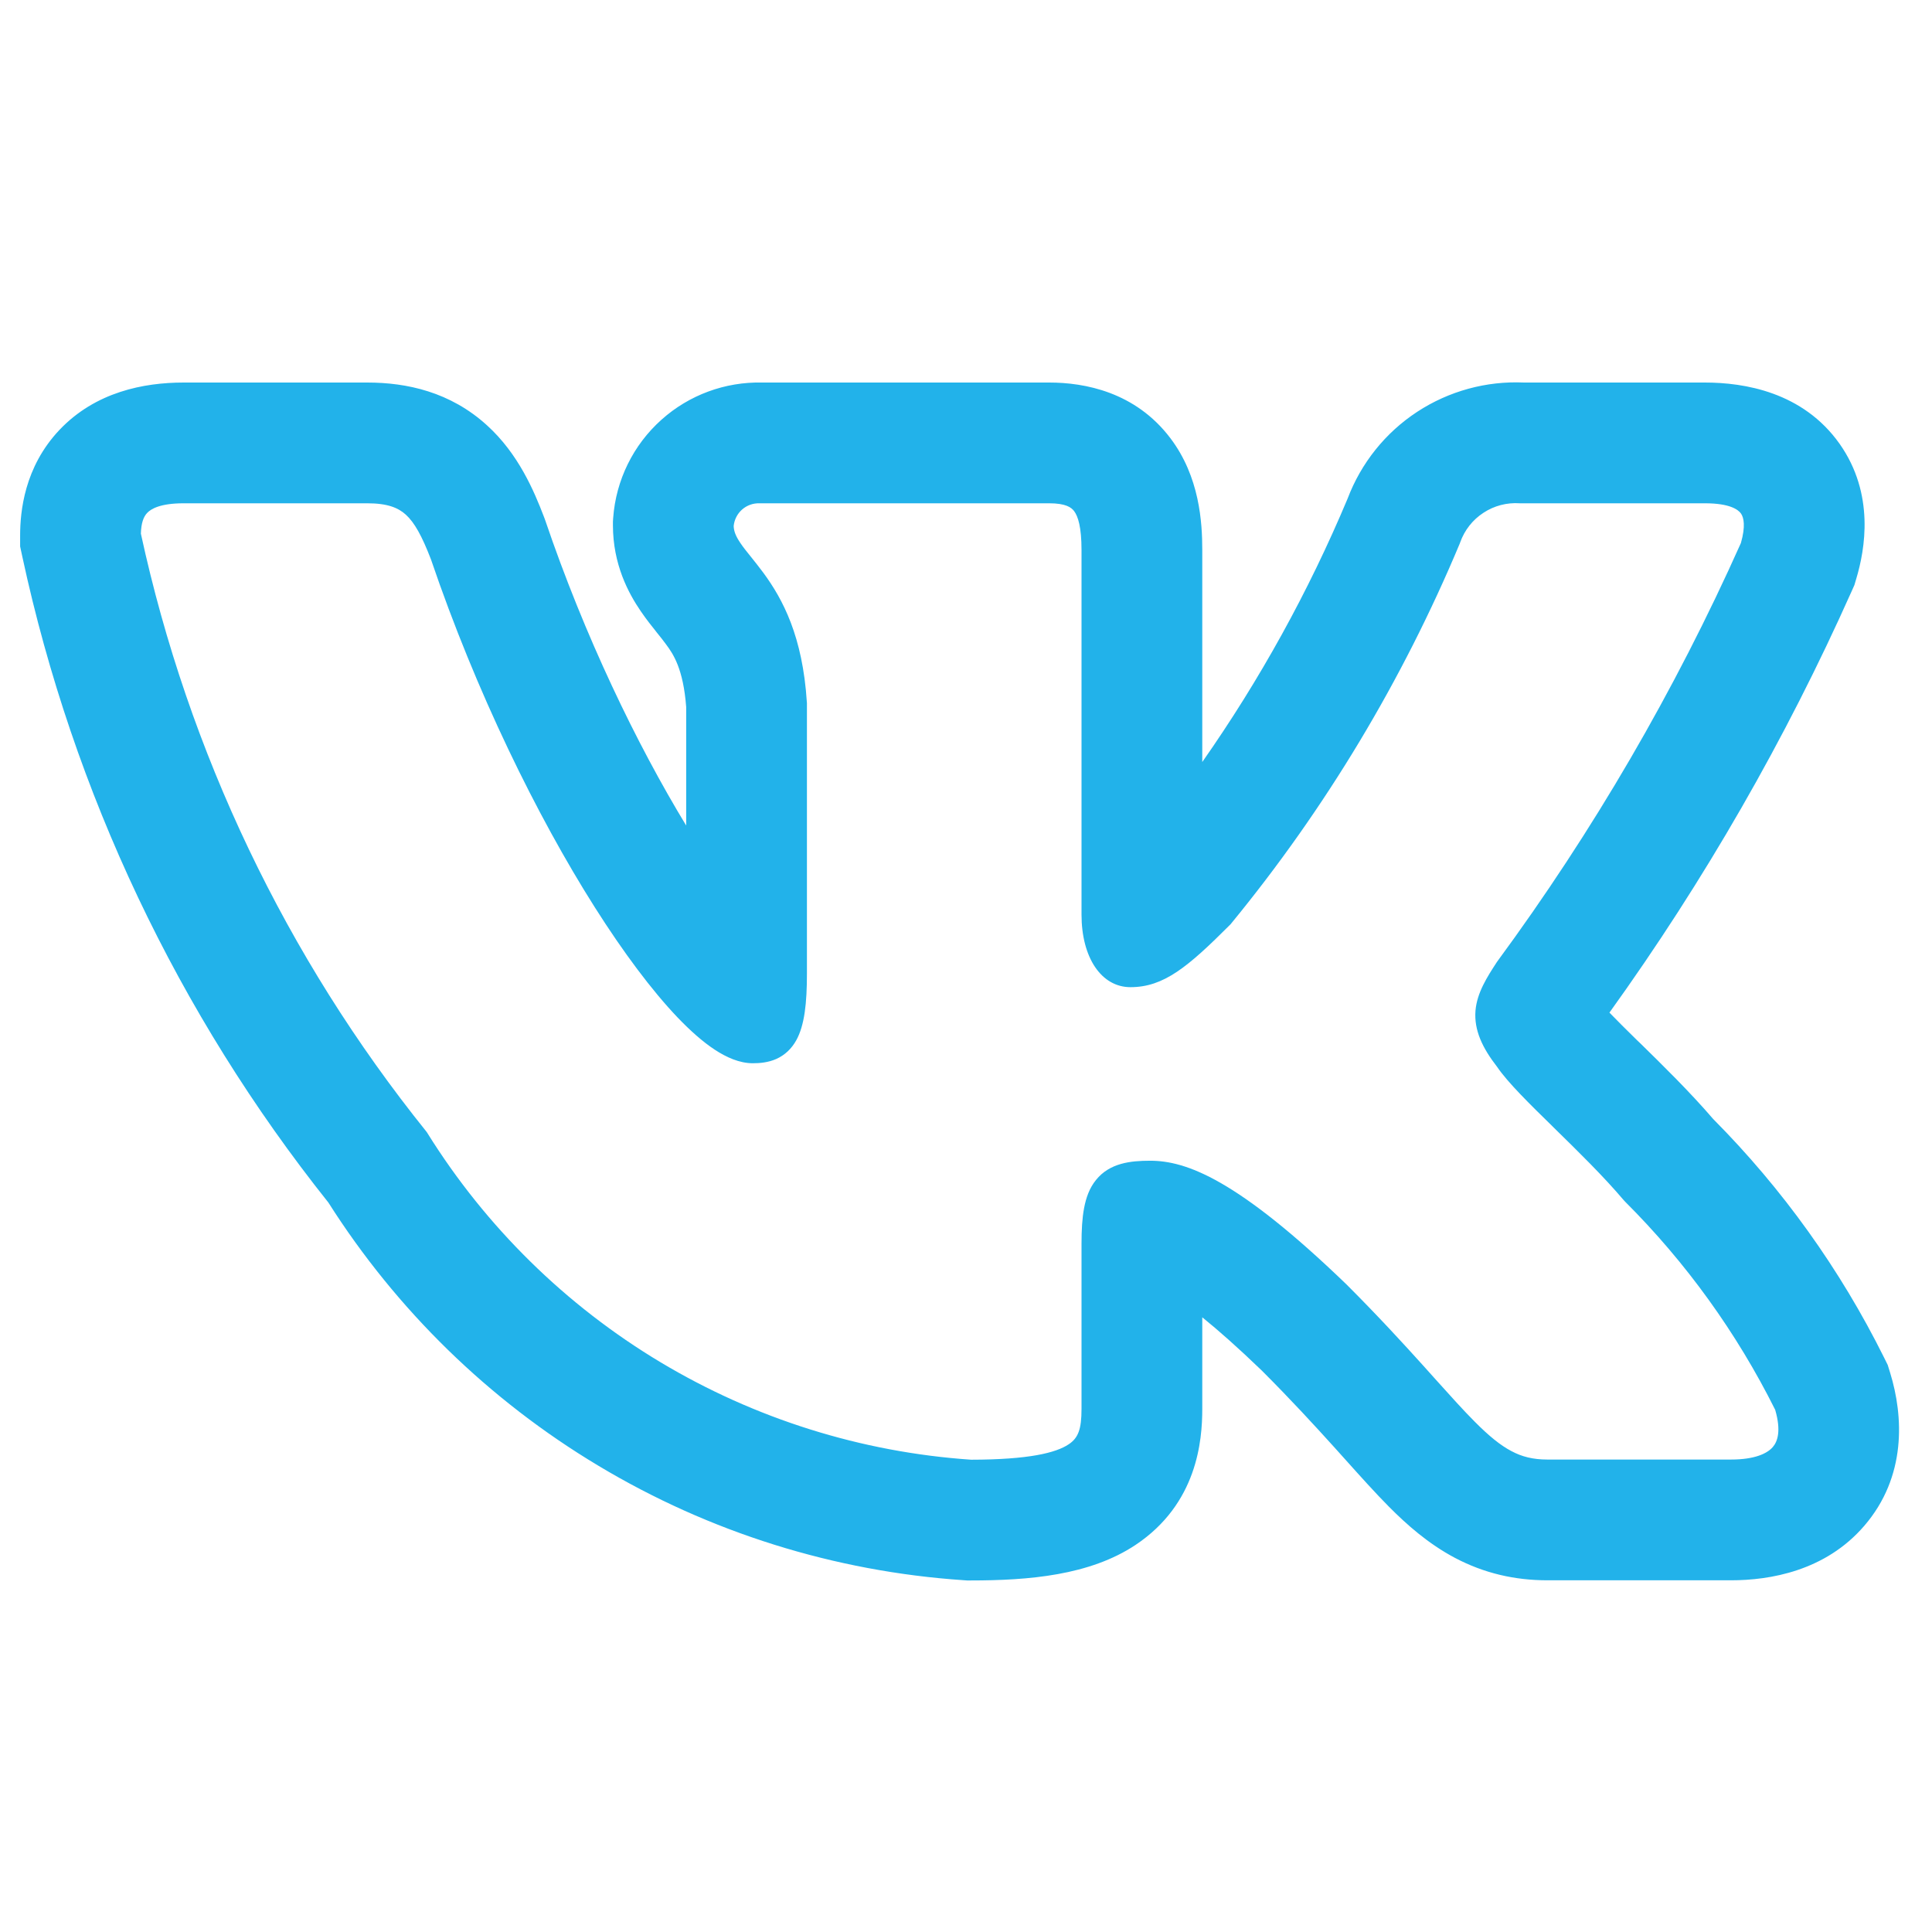
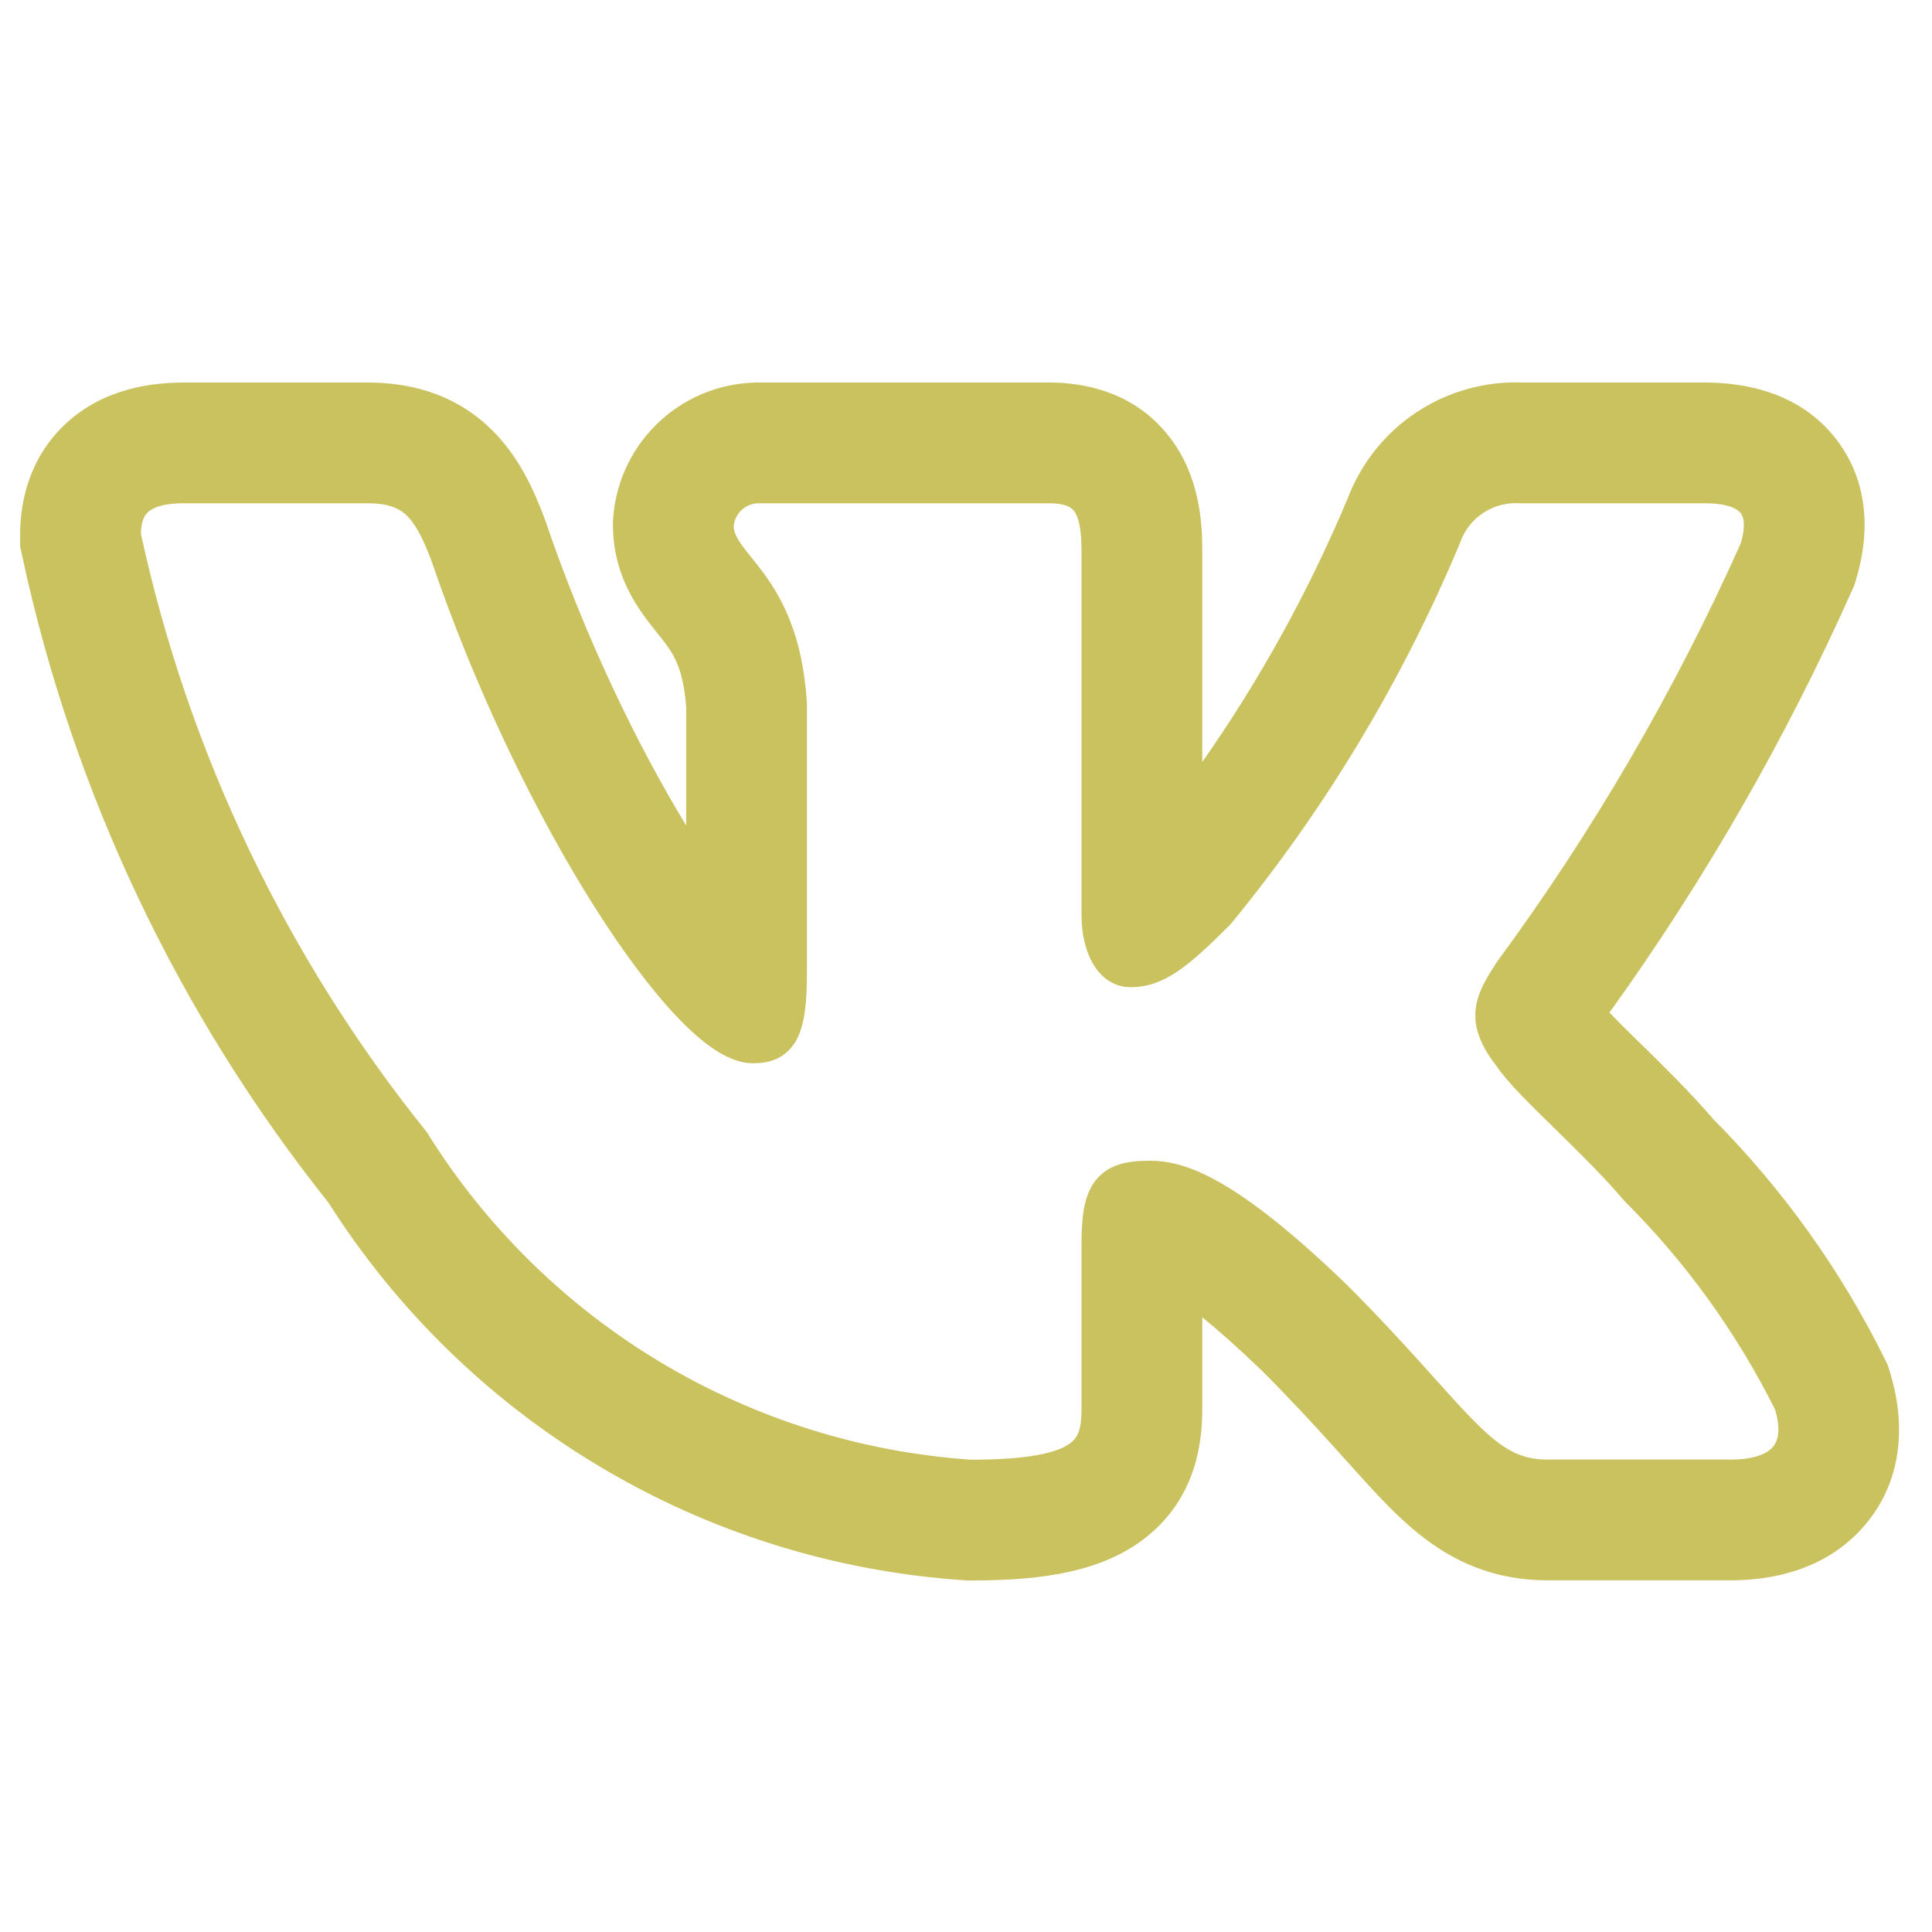
- <svg xmlns="http://www.w3.org/2000/svg" width="40px" height="40px" viewBox="0 0 24 24" fill="none">
-   <path fill-rule="evenodd" clip-rule="evenodd" d="M23.405 16.865C22.861 15.77 22.144 14.769 21.282 13.901C20.989 13.56 20.645 13.224 20.377 12.961L20.339 12.925C20.201 12.789 20.086 12.676 19.993 12.579C21.171 10.941 22.18 9.186 23.003 7.342L23.036 7.268L23.059 7.19C23.168 6.827 23.292 6.137 22.852 5.513C22.396 4.869 21.667 4.752 21.178 4.752H18.931C18.463 4.731 17.999 4.858 17.606 5.115C17.21 5.374 16.907 5.753 16.74 6.195C16.256 7.348 15.651 8.444 14.935 9.466V6.833C14.935 6.492 14.903 5.923 14.538 5.442C14.102 4.867 13.471 4.752 13.033 4.752H9.467C9.008 4.742 8.561 4.906 8.218 5.213C7.866 5.527 7.651 5.965 7.617 6.435L7.614 6.48V6.525C7.614 7.01 7.806 7.368 7.96 7.593C8.029 7.694 8.102 7.786 8.149 7.844L8.159 7.857C8.209 7.919 8.242 7.96 8.275 8.006C8.363 8.124 8.488 8.308 8.524 8.782V10.255C7.909 9.244 7.261 7.9 6.773 6.463L6.765 6.441L6.757 6.42C6.635 6.101 6.44 5.637 6.049 5.283C5.593 4.868 5.053 4.752 4.562 4.752H2.282C1.785 4.752 1.186 4.869 0.739 5.34C0.3 5.804 0.25 6.359 0.25 6.654V6.788L0.278 6.918C0.91 9.849 2.211 12.594 4.079 14.938C4.927 16.274 6.075 17.394 7.432 18.207C8.811 19.035 10.367 19.522 11.972 19.63L12.013 19.633H12.055C12.781 19.633 13.538 19.57 14.107 19.191C14.874 18.679 14.935 17.894 14.935 17.502V16.364C15.132 16.523 15.376 16.738 15.675 17.026C16.037 17.388 16.325 17.702 16.572 17.975L16.704 18.122L16.705 18.123C16.896 18.336 17.085 18.547 17.257 18.72C17.473 18.937 17.74 19.176 18.075 19.353C18.437 19.544 18.818 19.631 19.222 19.631H21.503C21.984 19.631 22.674 19.517 23.158 18.955C23.686 18.343 23.646 17.592 23.48 17.053L23.45 16.956L23.405 16.865ZM17.686 16.971C17.429 16.686 17.119 16.348 16.728 15.957L16.725 15.954C15.368 14.646 14.735 14.419 14.287 14.419C14.049 14.419 13.785 14.445 13.614 14.659C13.533 14.759 13.491 14.88 13.467 15.007C13.443 15.133 13.435 15.282 13.435 15.45V17.502C13.435 17.757 13.393 17.864 13.275 17.942C13.118 18.047 12.783 18.132 12.064 18.133C10.699 18.04 9.376 17.624 8.203 16.921C7.028 16.216 6.037 15.242 5.312 14.08L5.304 14.067L5.295 14.055C3.553 11.888 2.34 9.346 1.75 6.629C1.754 6.498 1.782 6.42 1.828 6.372C1.875 6.322 1.99 6.252 2.282 6.252H4.562C4.815 6.252 4.947 6.308 5.041 6.393C5.148 6.49 5.241 6.656 5.354 6.95C5.914 8.596 6.67 10.136 7.387 11.268C7.745 11.833 8.098 12.304 8.415 12.637C8.574 12.803 8.729 12.941 8.878 13.039C9.021 13.133 9.184 13.208 9.352 13.208C9.44 13.208 9.543 13.199 9.643 13.155C9.75 13.107 9.833 13.028 9.892 12.922C9.995 12.735 10.024 12.458 10.024 12.095V8.731L10.023 8.723C9.971 7.905 9.724 7.444 9.484 7.117C9.431 7.045 9.379 6.981 9.334 6.924L9.321 6.908C9.271 6.846 9.231 6.796 9.199 6.748C9.139 6.66 9.116 6.599 9.114 6.534C9.122 6.456 9.158 6.384 9.217 6.331C9.277 6.277 9.357 6.249 9.438 6.252H13.033C13.239 6.252 13.308 6.303 13.343 6.349C13.392 6.414 13.435 6.549 13.435 6.833V11.361C13.435 11.899 13.683 12.263 14.043 12.263C14.457 12.263 14.756 12.012 15.278 11.49L15.287 11.481L15.295 11.471C16.466 10.044 17.422 8.453 18.135 6.749L18.139 6.737C18.193 6.586 18.294 6.457 18.428 6.37C18.561 6.282 18.72 6.241 18.879 6.252L18.888 6.252H21.178C21.491 6.252 21.593 6.332 21.627 6.379C21.662 6.429 21.686 6.536 21.626 6.746C20.805 8.583 19.79 10.326 18.598 11.946L18.59 11.958C18.475 12.135 18.348 12.331 18.329 12.555C18.31 12.797 18.414 13.016 18.597 13.252C18.73 13.448 19.005 13.717 19.284 13.99L19.31 14.016C19.602 14.302 19.919 14.612 20.173 14.912L20.18 14.919L20.187 14.927C20.944 15.682 21.574 16.556 22.052 17.513C22.128 17.774 22.082 17.907 22.022 17.976C21.953 18.056 21.798 18.131 21.503 18.131H19.222C19.044 18.131 18.906 18.096 18.775 18.026C18.638 17.954 18.497 17.839 18.321 17.662C18.178 17.519 18.023 17.346 17.833 17.135C17.786 17.082 17.737 17.028 17.686 16.971Z" fill="#22b2ea" />
+ <svg xmlns="http://www.w3.org/2000/svg" width="60px" height="60px" viewBox="0 0 24 24" fill="#CAC25F">
+   <path fill-rule="evenodd" clip-rule="evenodd" d="M23.405 16.865C22.861 15.77 22.144 14.769 21.282 13.901C20.989 13.56 20.645 13.224 20.377 12.961L20.339 12.925C20.201 12.789 20.086 12.676 19.993 12.579C21.171 10.941 22.18 9.186 23.003 7.342L23.036 7.268L23.059 7.19C23.168 6.827 23.292 6.137 22.852 5.513C22.396 4.869 21.667 4.752 21.178 4.752H18.931C18.463 4.731 17.999 4.858 17.606 5.115C17.21 5.374 16.907 5.753 16.74 6.195C16.256 7.348 15.651 8.444 14.935 9.466V6.833C14.935 6.492 14.903 5.923 14.538 5.442C14.102 4.867 13.471 4.752 13.033 4.752H9.467C9.008 4.742 8.561 4.906 8.218 5.213C7.866 5.527 7.651 5.965 7.617 6.435L7.614 6.48V6.525C7.614 7.01 7.806 7.368 7.96 7.593C8.029 7.694 8.102 7.786 8.149 7.844L8.159 7.857C8.209 7.919 8.242 7.96 8.275 8.006C8.363 8.124 8.488 8.308 8.524 8.782V10.255C7.909 9.244 7.261 7.9 6.773 6.463L6.765 6.441L6.757 6.42C6.635 6.101 6.44 5.637 6.049 5.283C5.593 4.868 5.053 4.752 4.562 4.752H2.282C1.785 4.752 1.186 4.869 0.739 5.34C0.3 5.804 0.25 6.359 0.25 6.654V6.788L0.278 6.918C0.91 9.849 2.211 12.594 4.079 14.938C4.927 16.274 6.075 17.394 7.432 18.207C8.811 19.035 10.367 19.522 11.972 19.63L12.013 19.633H12.055C12.781 19.633 13.538 19.57 14.107 19.191C14.874 18.679 14.935 17.894 14.935 17.502V16.364C15.132 16.523 15.376 16.738 15.675 17.026C16.037 17.388 16.325 17.702 16.572 17.975L16.704 18.122L16.705 18.123C16.896 18.336 17.085 18.547 17.257 18.72C17.473 18.937 17.74 19.176 18.075 19.353C18.437 19.544 18.818 19.631 19.222 19.631H21.503C21.984 19.631 22.674 19.517 23.158 18.955C23.686 18.343 23.646 17.592 23.48 17.053L23.45 16.956L23.405 16.865ZM17.686 16.971C17.429 16.686 17.119 16.348 16.728 15.957L16.725 15.954C15.368 14.646 14.735 14.419 14.287 14.419C14.049 14.419 13.785 14.445 13.614 14.659C13.533 14.759 13.491 14.88 13.467 15.007C13.443 15.133 13.435 15.282 13.435 15.45V17.502C13.435 17.757 13.393 17.864 13.275 17.942C13.118 18.047 12.783 18.132 12.064 18.133C10.699 18.04 9.376 17.624 8.203 16.921C7.028 16.216 6.037 15.242 5.312 14.08L5.304 14.067L5.295 14.055C3.553 11.888 2.34 9.346 1.75 6.629C1.754 6.498 1.782 6.42 1.828 6.372C1.875 6.322 1.99 6.252 2.282 6.252H4.562C4.815 6.252 4.947 6.308 5.041 6.393C5.148 6.49 5.241 6.656 5.354 6.95C5.914 8.596 6.67 10.136 7.387 11.268C7.745 11.833 8.098 12.304 8.415 12.637C8.574 12.803 8.729 12.941 8.878 13.039C9.021 13.133 9.184 13.208 9.352 13.208C9.44 13.208 9.543 13.199 9.643 13.155C9.75 13.107 9.833 13.028 9.892 12.922C9.995 12.735 10.024 12.458 10.024 12.095V8.731L10.023 8.723C9.971 7.905 9.724 7.444 9.484 7.117C9.431 7.045 9.379 6.981 9.334 6.924L9.321 6.908C9.271 6.846 9.231 6.796 9.199 6.748C9.139 6.66 9.116 6.599 9.114 6.534C9.122 6.456 9.158 6.384 9.217 6.331C9.277 6.277 9.357 6.249 9.438 6.252H13.033C13.239 6.252 13.308 6.303 13.343 6.349C13.392 6.414 13.435 6.549 13.435 6.833V11.361C13.435 11.899 13.683 12.263 14.043 12.263C14.457 12.263 14.756 12.012 15.278 11.49L15.287 11.481L15.295 11.471C16.466 10.044 17.422 8.453 18.135 6.749L18.139 6.737C18.193 6.586 18.294 6.457 18.428 6.37C18.561 6.282 18.72 6.241 18.879 6.252L18.888 6.252H21.178C21.491 6.252 21.593 6.332 21.627 6.379C21.662 6.429 21.686 6.536 21.626 6.746C20.805 8.583 19.79 10.326 18.598 11.946L18.59 11.958C18.475 12.135 18.348 12.331 18.329 12.555C18.31 12.797 18.414 13.016 18.597 13.252C18.73 13.448 19.005 13.717 19.284 13.99L19.31 14.016C19.602 14.302 19.919 14.612 20.173 14.912L20.18 14.919L20.187 14.927C20.944 15.682 21.574 16.556 22.052 17.513C22.128 17.774 22.082 17.907 22.022 17.976C21.953 18.056 21.798 18.131 21.503 18.131H19.222C19.044 18.131 18.906 18.096 18.775 18.026C18.638 17.954 18.497 17.839 18.321 17.662C18.178 17.519 18.023 17.346 17.833 17.135C17.786 17.082 17.737 17.028 17.686 16.971Z" fill="#CAC25F" />
</svg>
